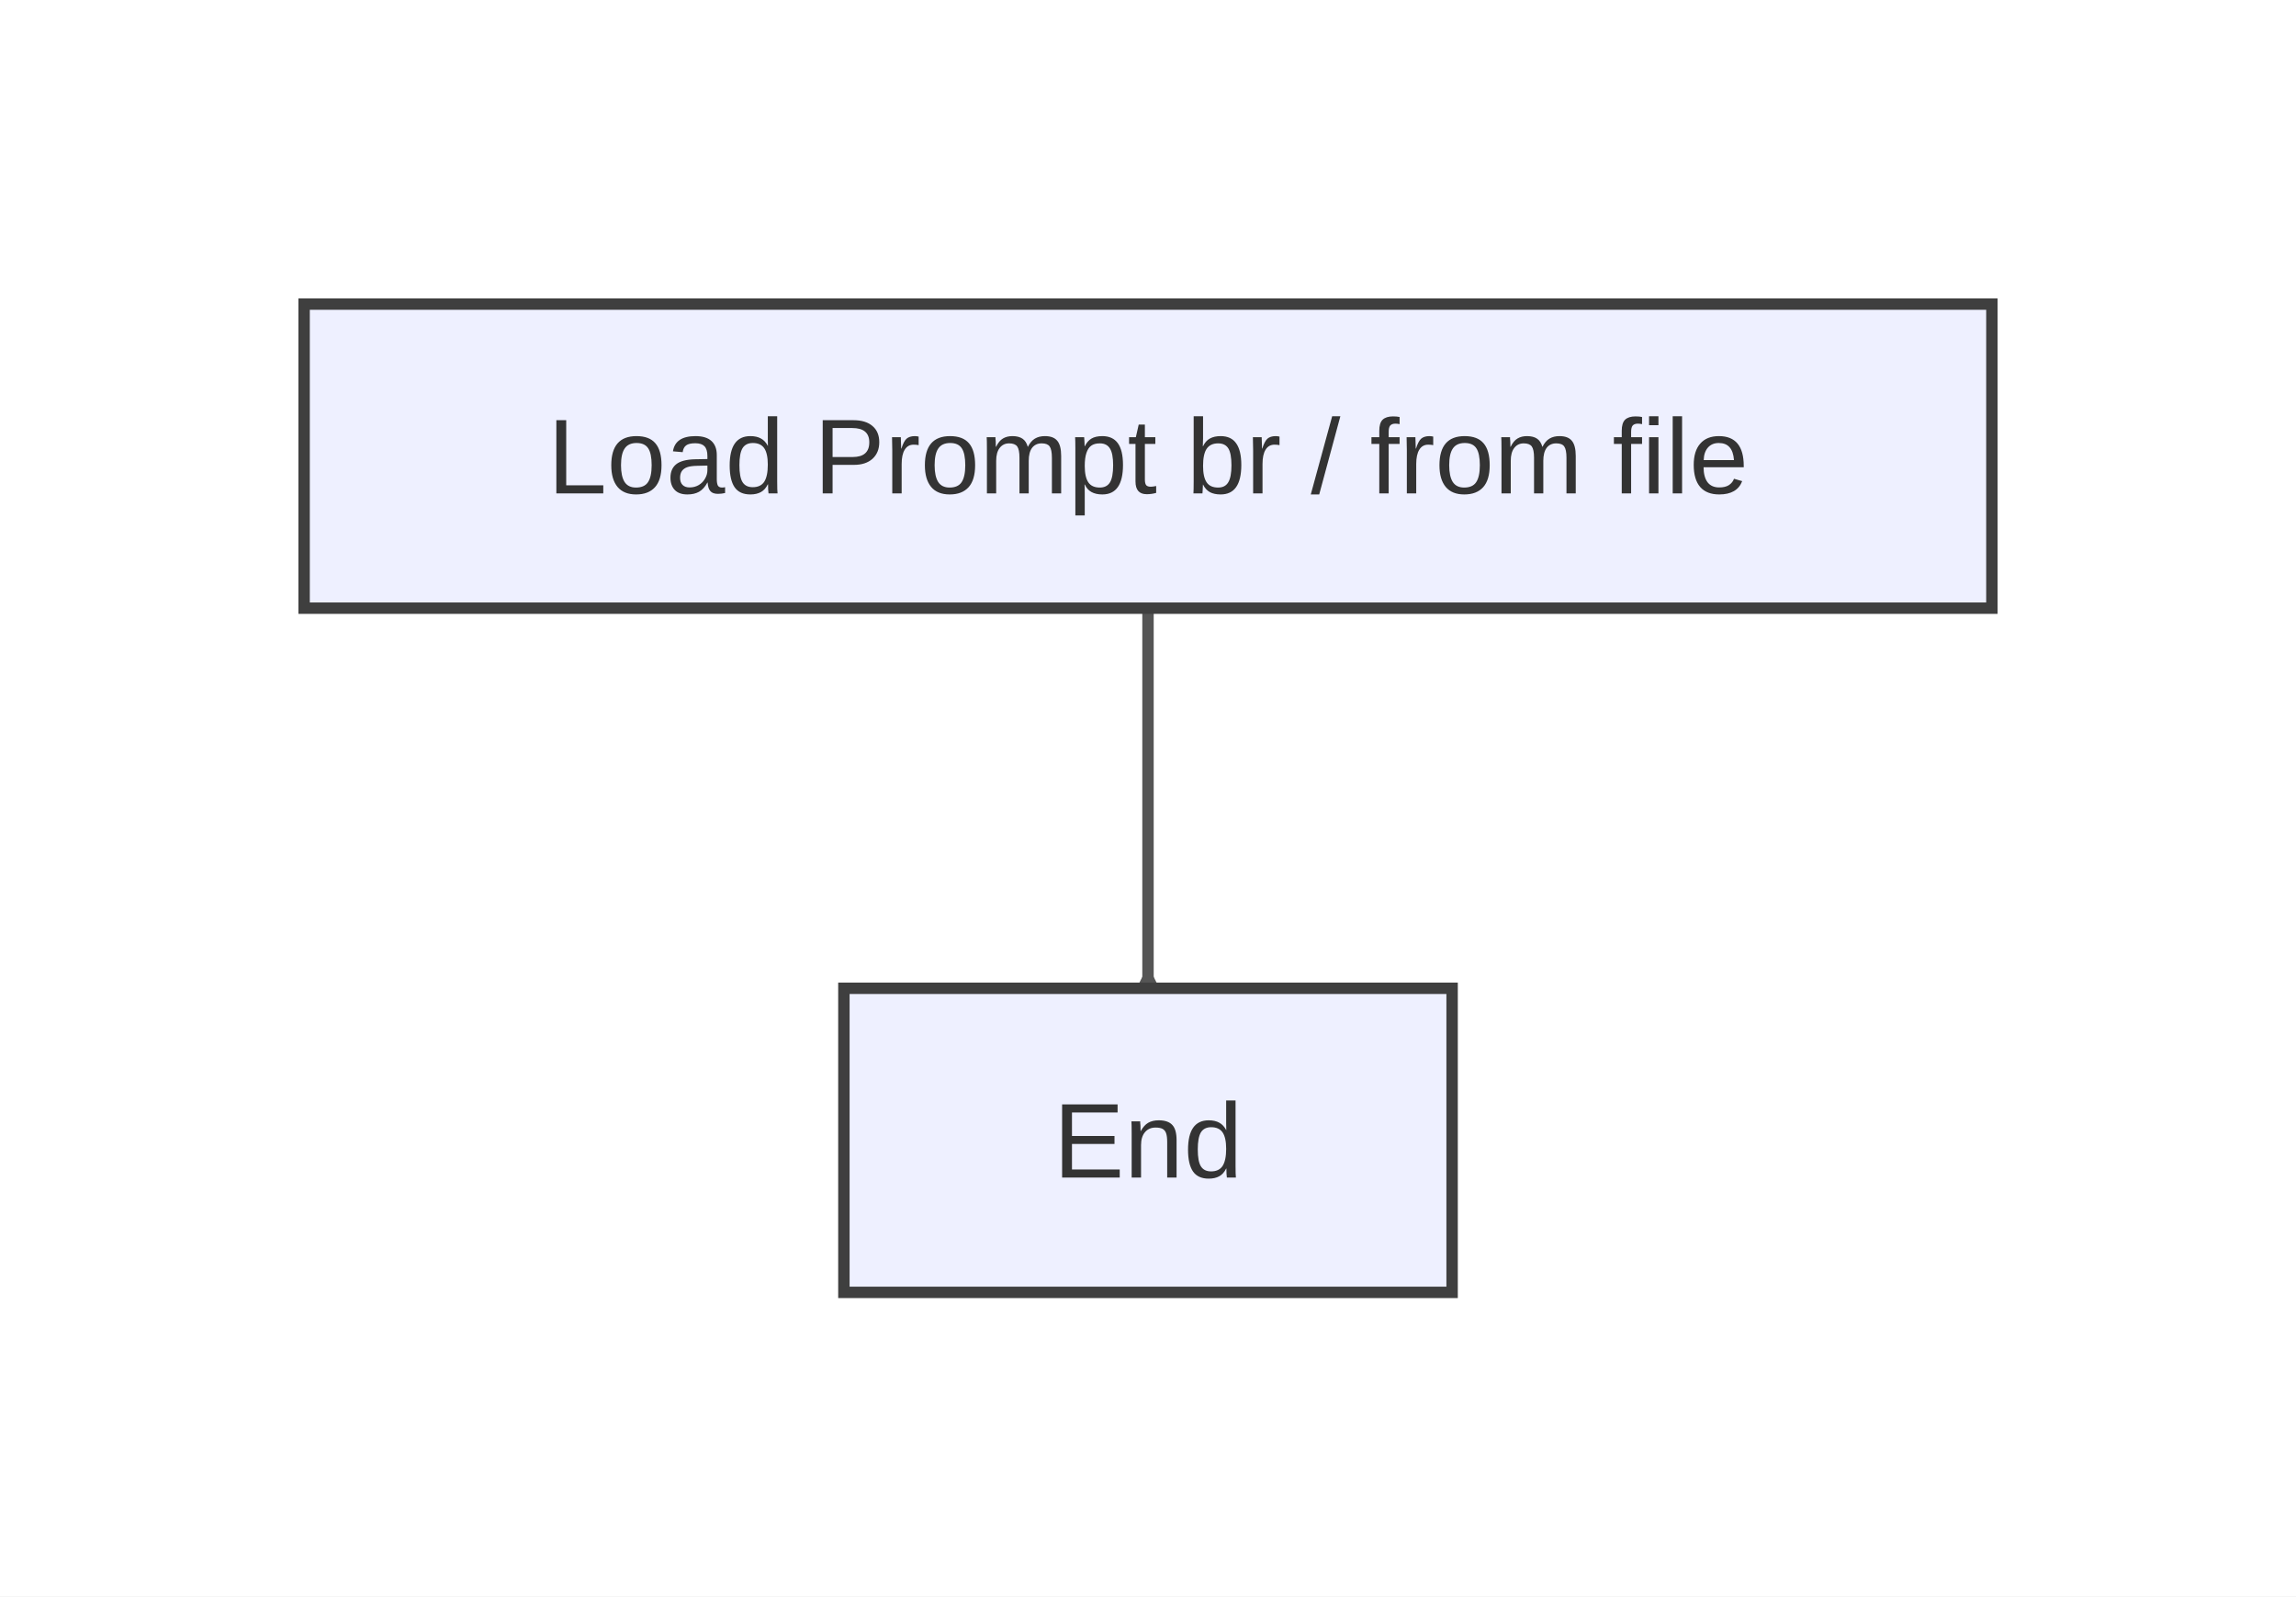
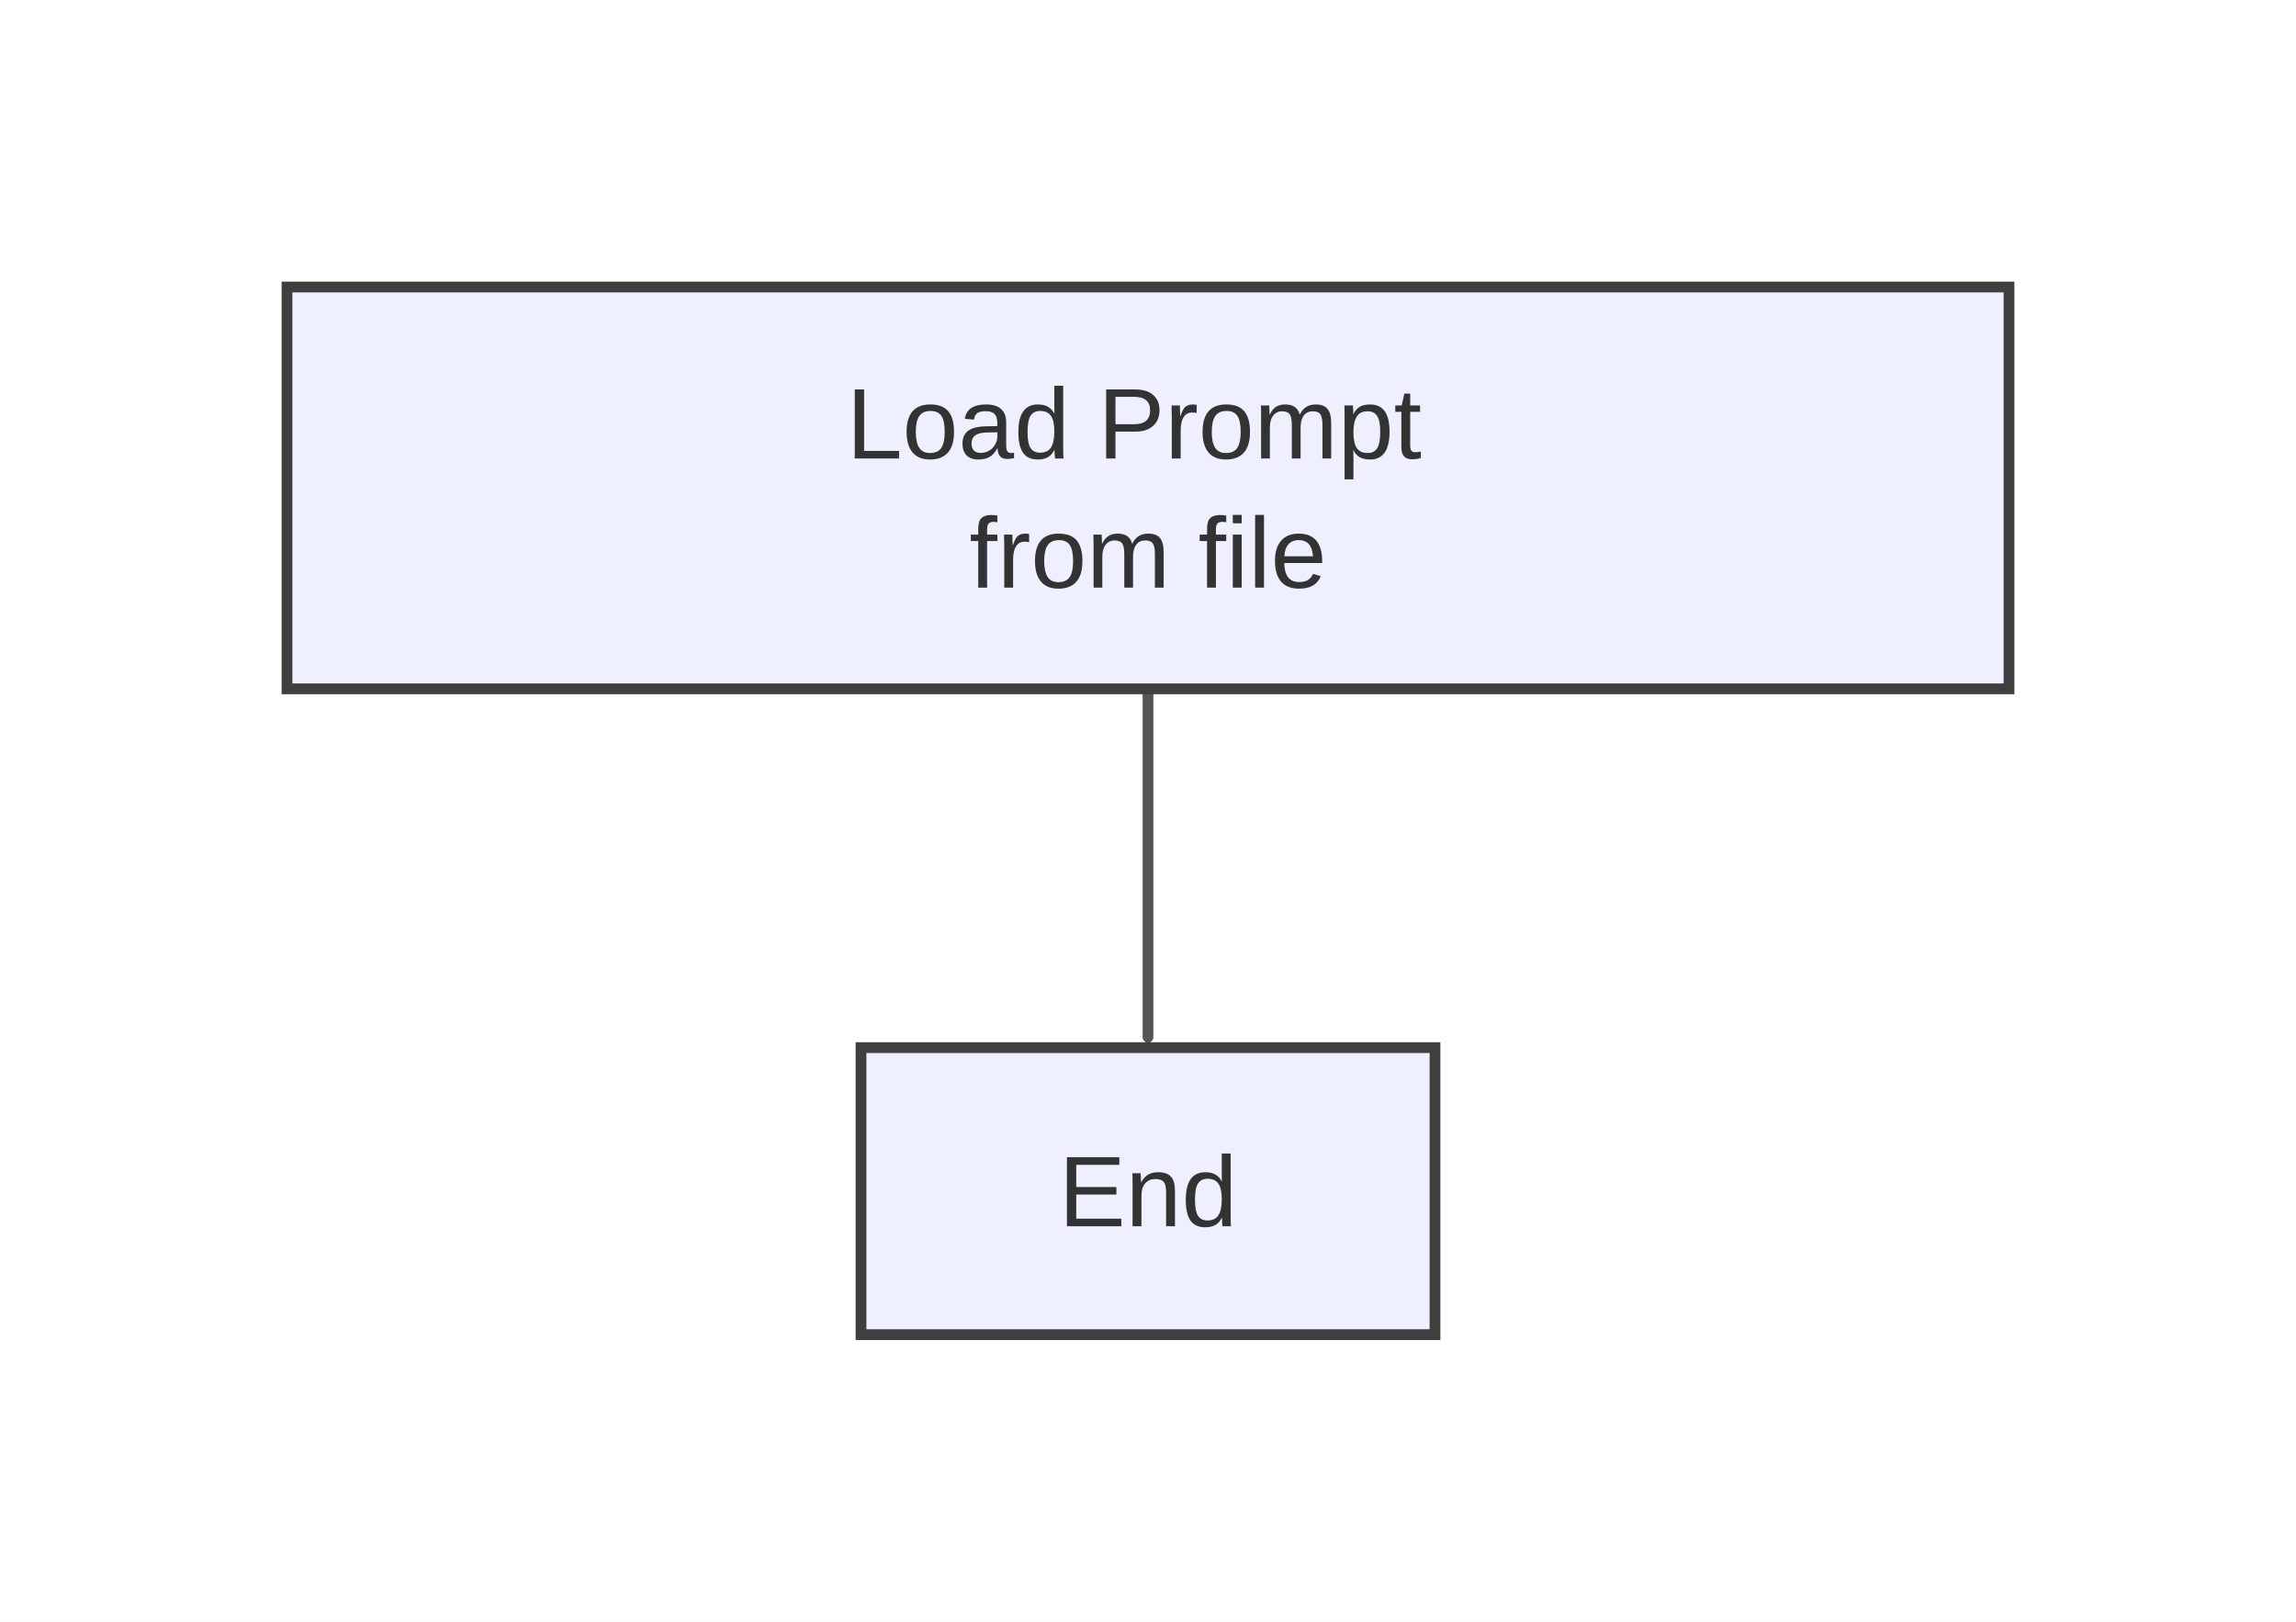
- <svg xmlns="http://www.w3.org/2000/svg" width="302" height="210" viewBox="0 0 302 210">
-   <rect x="0" y="0" width="302" height="210" fill="#ffffff" />
+ <svg xmlns="http://www.w3.org/2000/svg" width="320" height="226" viewBox="0 0 320 226">
+   <rect x="0" y="0" width="320" height="226" fill="#ffffff" />
  <defs>
-     <marker id="arrow" markerWidth="6" markerHeight="6" refX="5" refY="3" orient="auto" markerUnits="strokeWidth">
-       <path d="M0,0 L0,6 L6,3 z" fill="#555555" />
+     <marker id="arrow" viewBox="0 0 8 8" markerWidth="8" markerHeight="8" refX="8" refY="4" orient="auto" markerUnits="userSpaceOnUse">
+       <path d="M0,0 L0,8 L8,4 z" fill="#555555" />
    </marker>
-     <marker id="circle-marker" markerWidth="6" markerHeight="6" refX="3" refY="3" orient="auto" markerUnits="strokeWidth">
+     <marker id="circle-marker" viewBox="0 0 6 6" markerWidth="6" markerHeight="6" refX="3" refY="3" orient="auto" markerUnits="userSpaceOnUse">
      <circle cx="3" cy="3" r="3" fill="#555555" />
    </marker>
-     <marker id="cross-marker" markerWidth="8" markerHeight="8" refX="4" refY="4" orient="auto" markerUnits="strokeWidth">
+     <marker id="cross-marker" viewBox="0 0 8 8" markerWidth="8" markerHeight="8" refX="4" refY="4" orient="auto" markerUnits="userSpaceOnUse">
      <path d="M1,1 L7,7 M7,1 L1,7" stroke="#555555" stroke-width="1.5" />
    </marker>
  </defs>
-   <path d="M151,80 C151,81.458 151,96.667 151,105 C151,113.333 151,129.781 151,128.5" stroke="#555555" stroke-width="1.5" fill="none" stroke-linecap="round" stroke-linejoin="round" marker-end="url(#arrow)" />
+   <path d="M160,96 C160,97.458 160,112.667 160,121 C160,129.333 160,145.781 160,144.5" stroke="#555555" stroke-width="1.5" fill="none" stroke-linecap="round" stroke-linejoin="round" marker-end="url(#arrow)" />
  <g id="A">
-     <rect x="40" y="40" width="222" height="40" rx="0" ry="0" stroke="#3f3f3f" stroke-width="1.5" fill="#eef0ff" />
-     <text x="151" y="64.9" text-anchor="middle" font-family="Arial, sans-serif" font-size="14" fill="#333">Load Prompt br / from file</text>
+     <rect x="40" y="40" width="240" height="56" rx="0" ry="0" stroke="#3f3f3f" stroke-width="1.5" fill="#eef0ff" />
+     <text font-family="Arial, sans-serif" font-size="14" fill="#333">
+       <tspan x="160" y="63.9" text-anchor="middle">
+         <tspan>Load Prompt </tspan>
+       </tspan>
+       <tspan x="160" y="81.9" text-anchor="middle">
+         <tspan> from file</tspan>
+       </tspan>
+     </text>
  </g>
  <g id="B">
-     <rect x="111" y="130" width="80" height="40" rx="0" ry="0" stroke="#3f3f3f" stroke-width="1.5" fill="#eef0ff" />
-     <text x="151" y="154.9" text-anchor="middle" font-family="Arial, sans-serif" font-size="14" fill="#333">End</text>
+     <rect x="120" y="146" width="80" height="40" rx="0" ry="0" stroke="#3f3f3f" stroke-width="1.5" fill="#eef0ff" />
+     <text x="160" y="170.9" text-anchor="middle" font-family="Arial, sans-serif" font-size="14" fill="#333">End</text>
  </g>
</svg>
